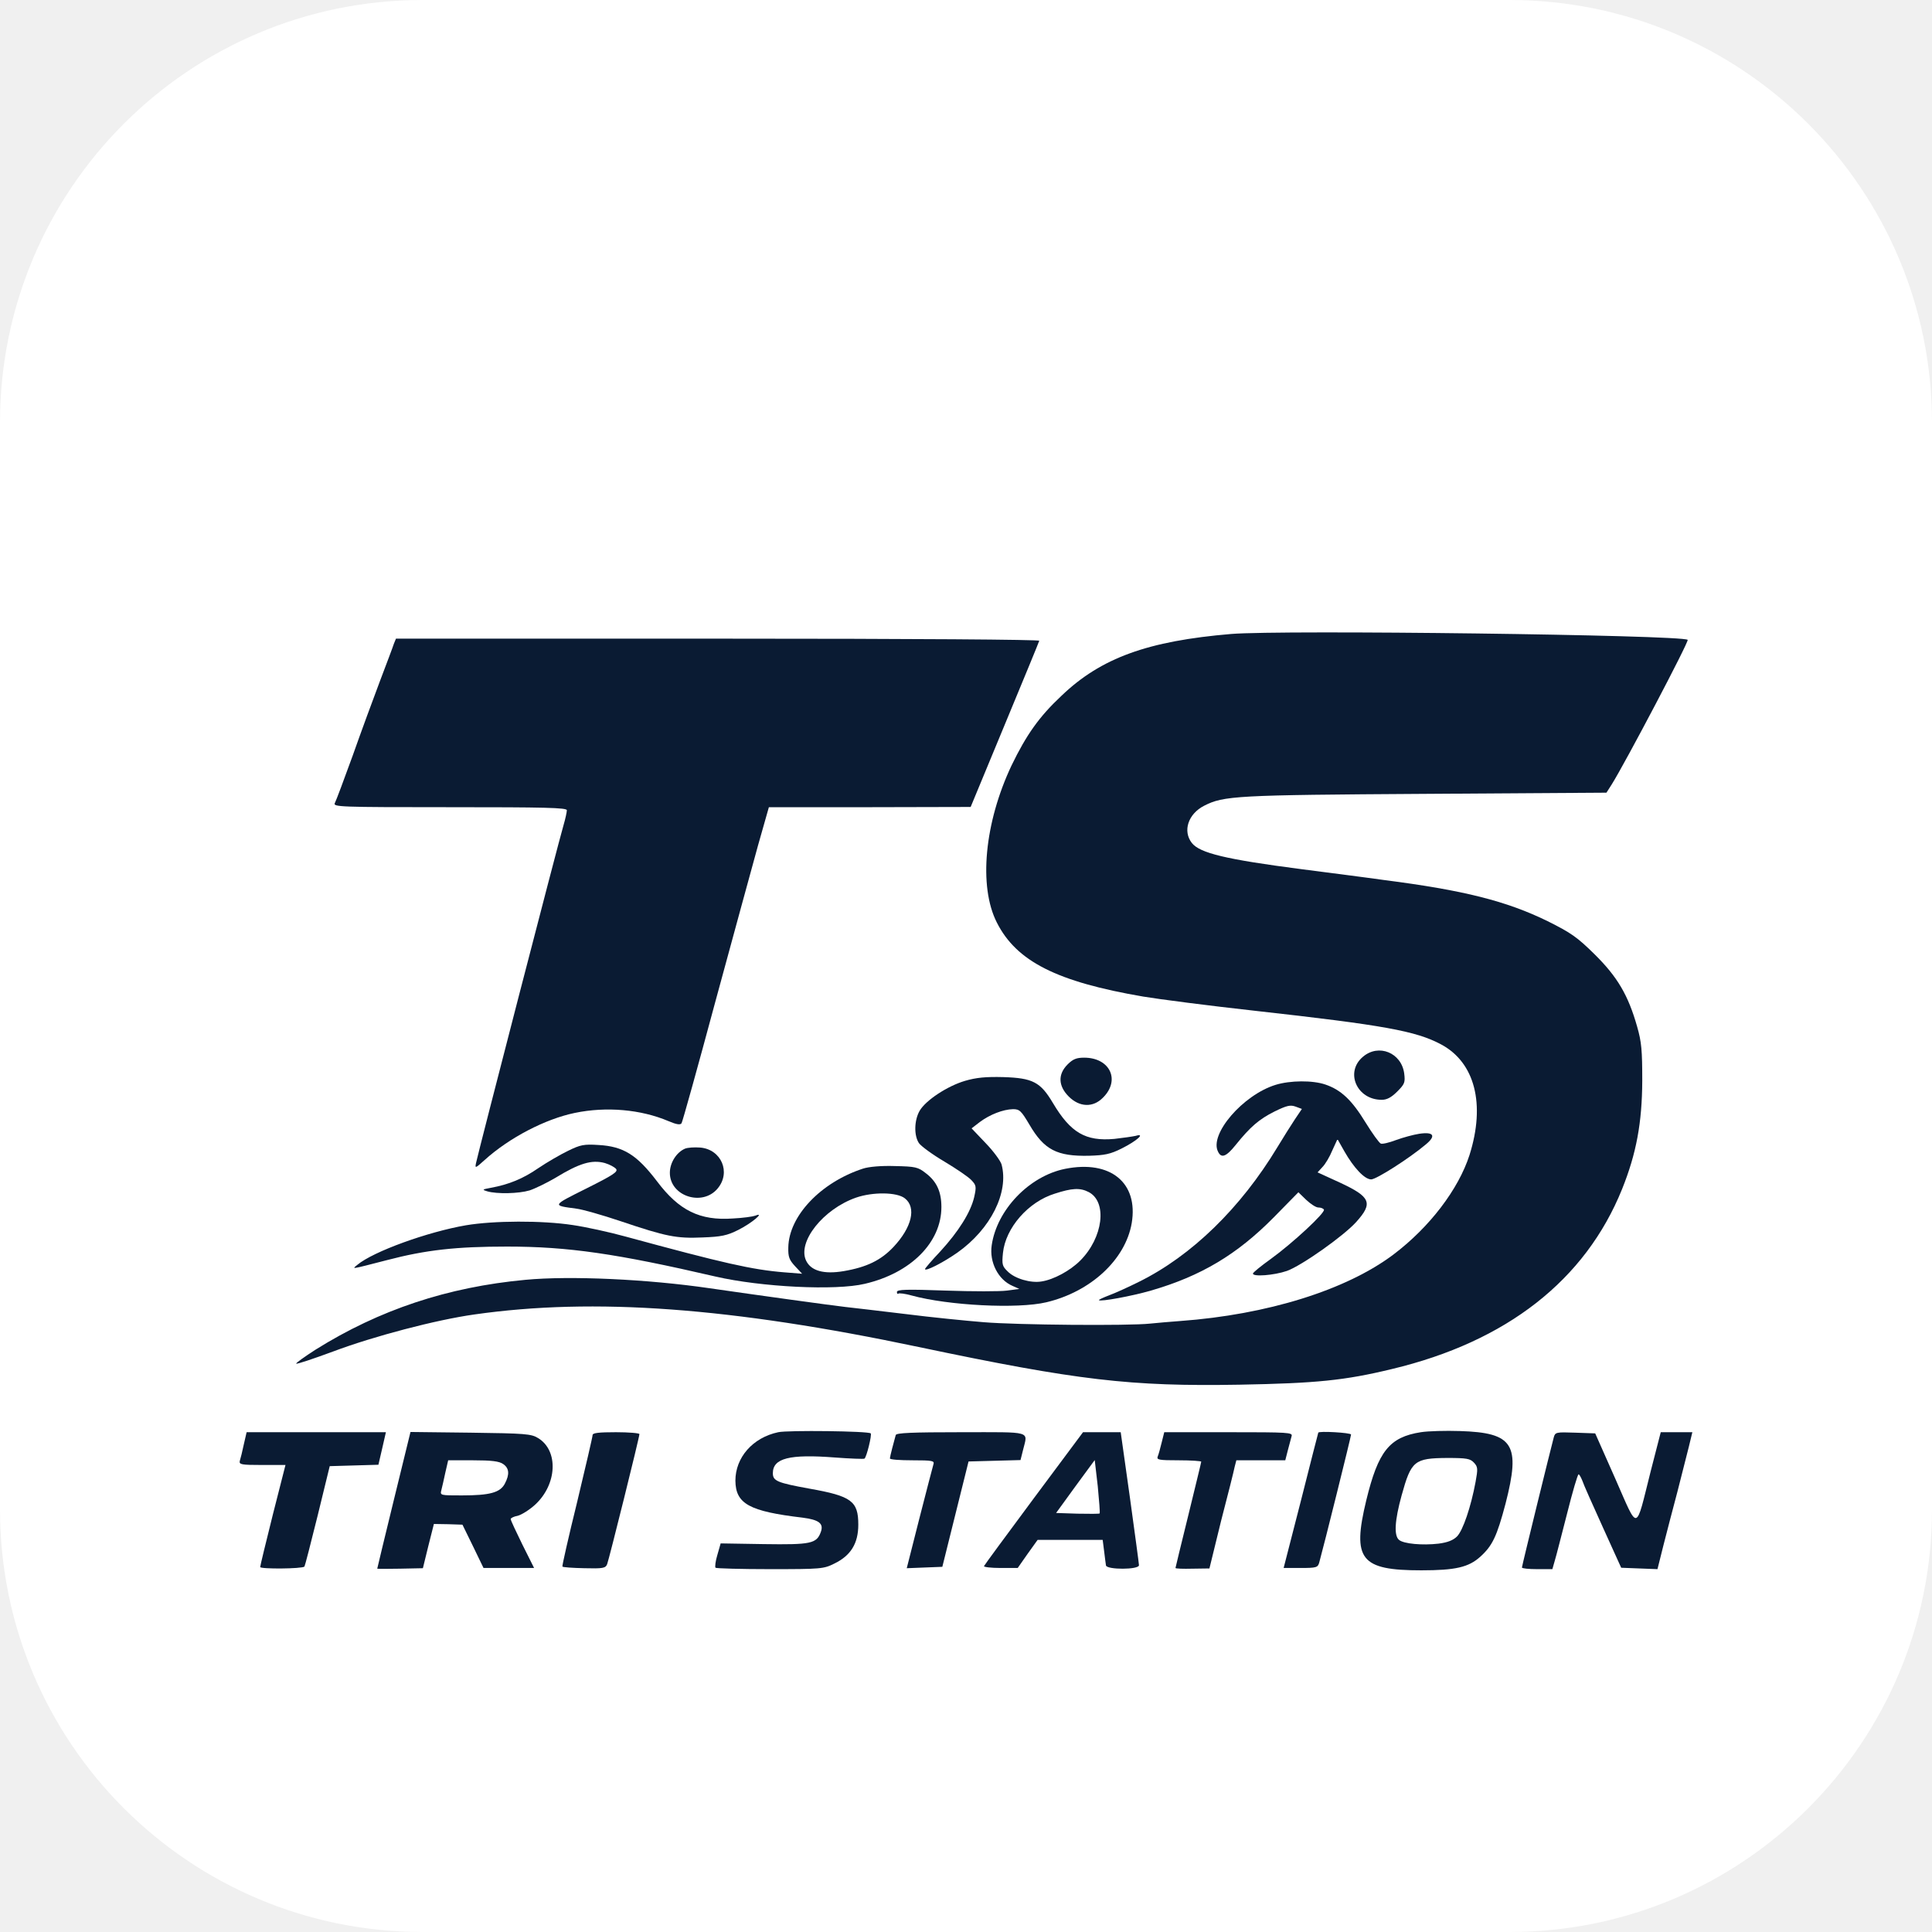
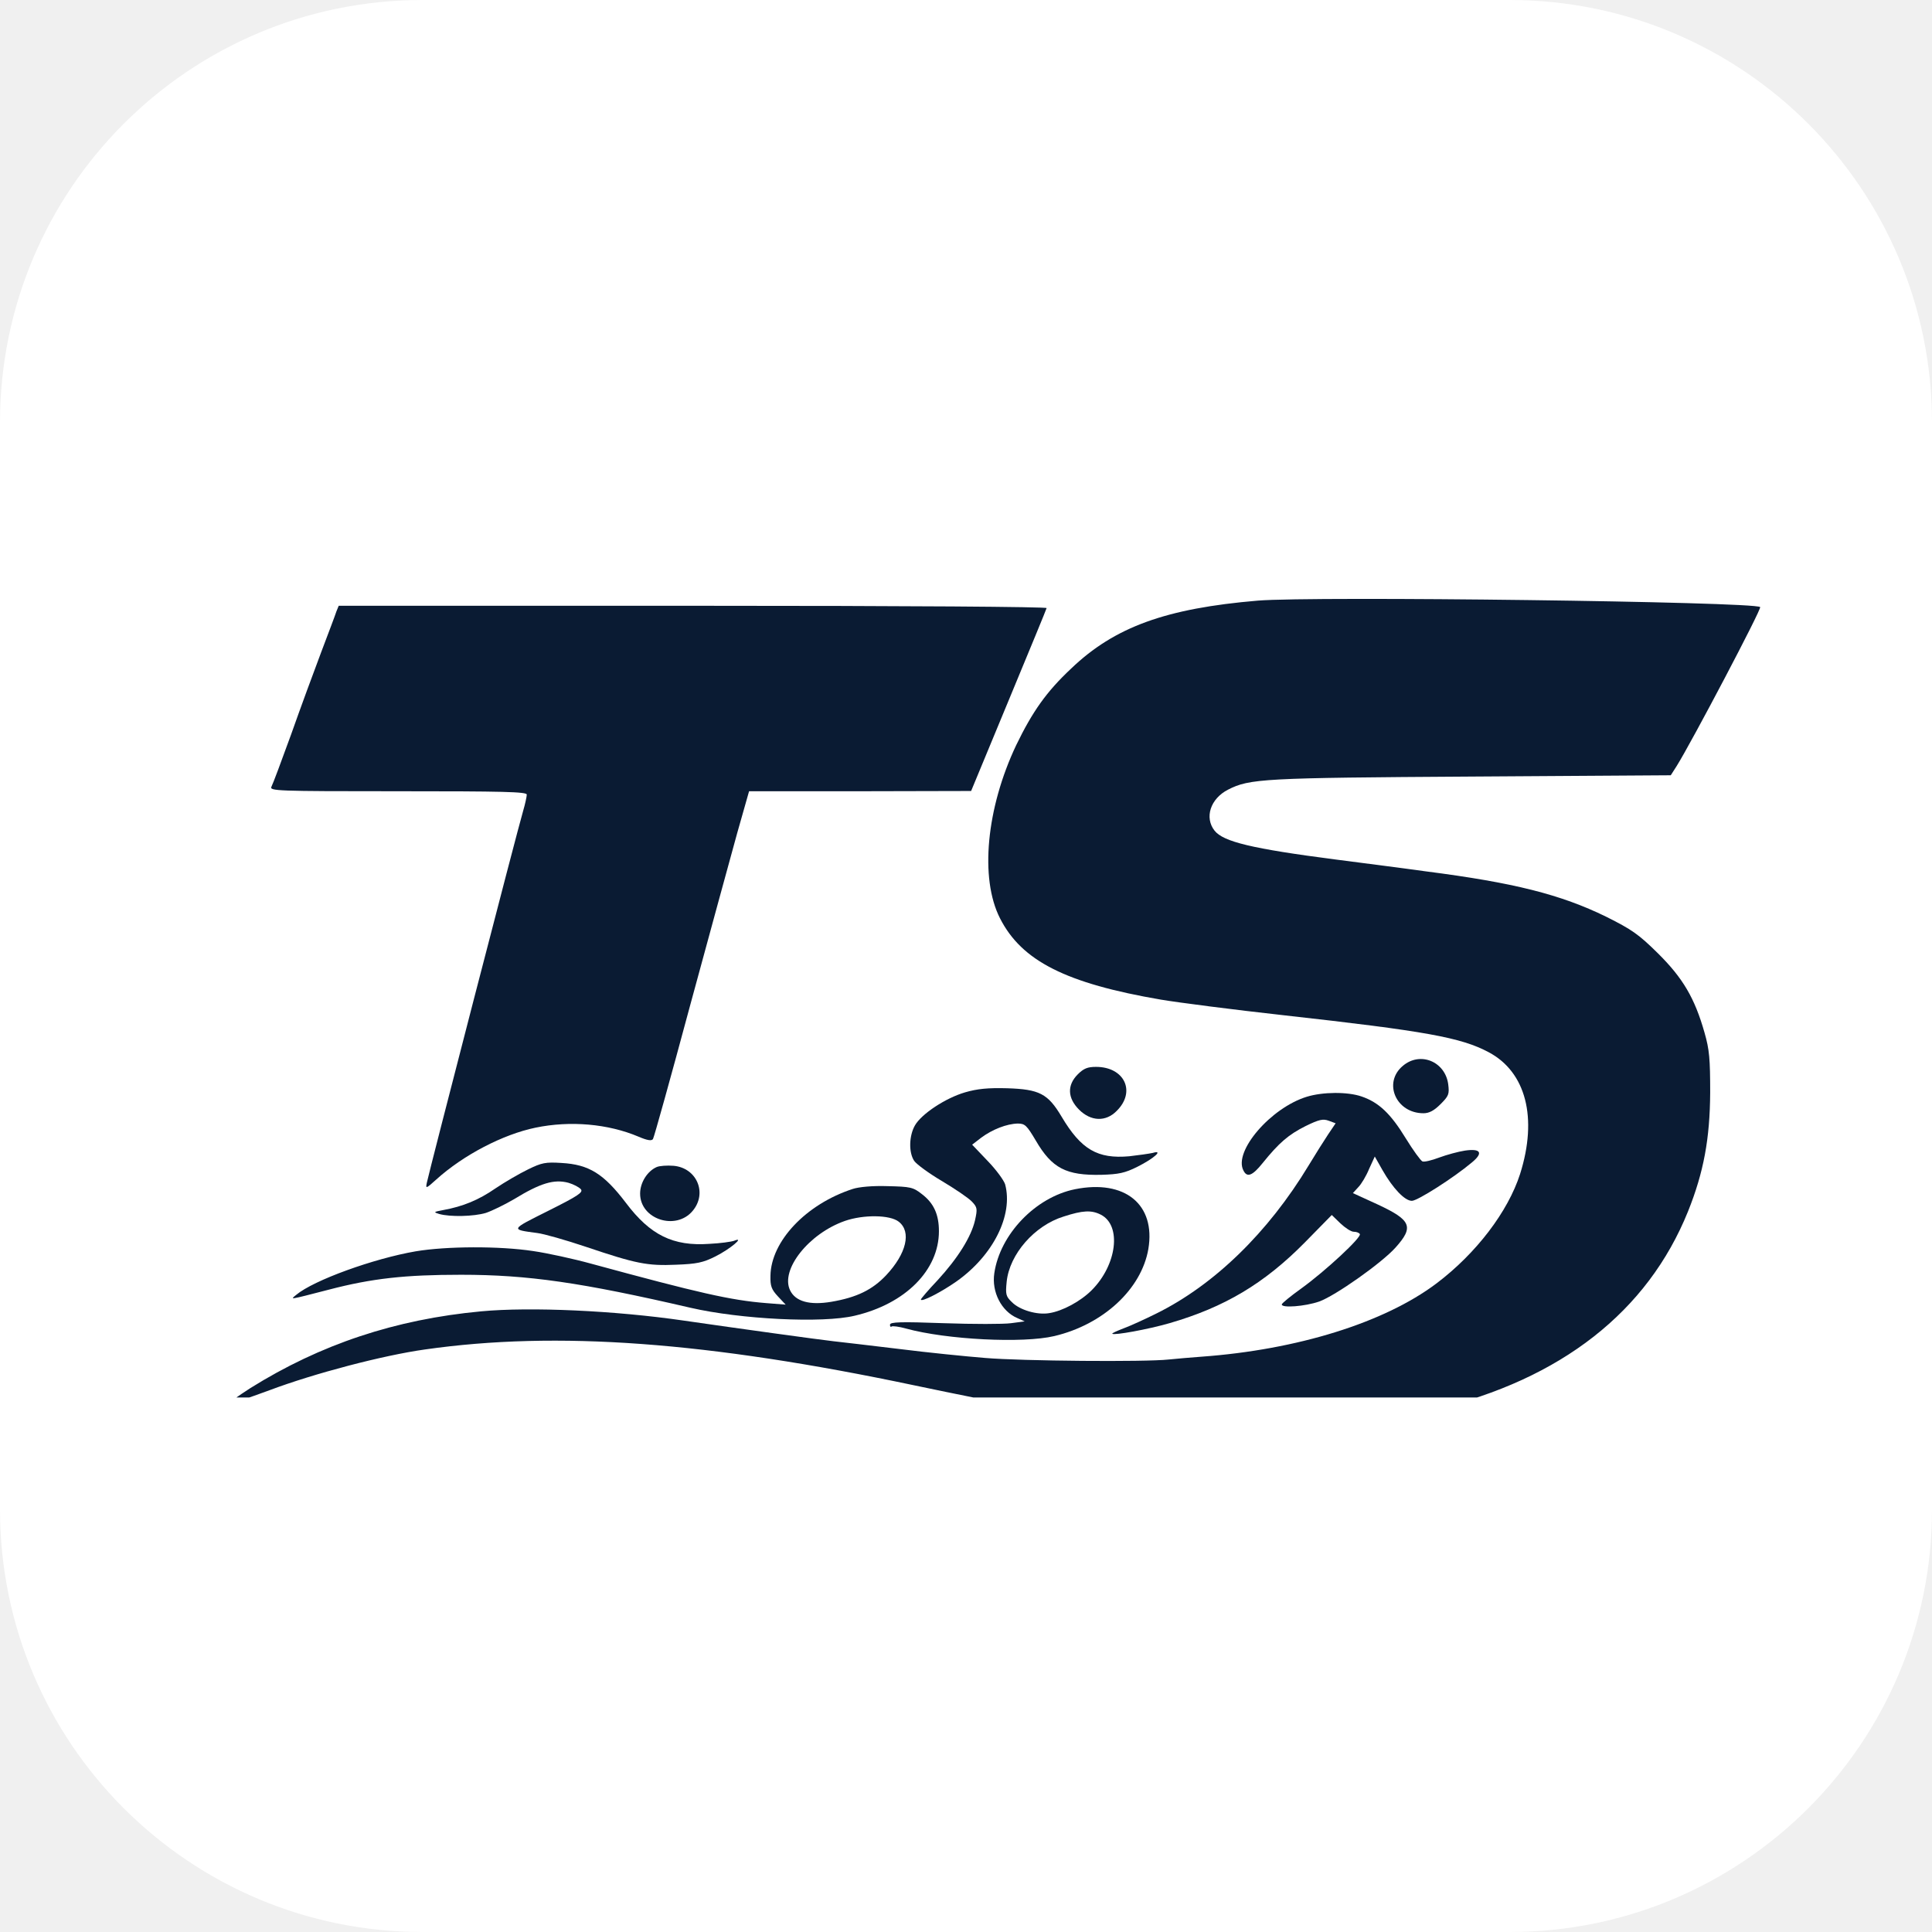
- <svg xmlns="http://www.w3.org/2000/svg" viewBox="0 0 64 64">
-   <rect width="64" height="64" rx="14" fill="#FFFFFF" />
-   <svg x="6" y="6" width="52" height="52" viewBox="405.22 188.34 670.58 335" preserveAspectRatio="xMidYMid meet">
+ <svg xmlns="http://www.w3.org/2000/svg" viewBox="365.51 -19.16 750 750">
+   <rect x="365.51" y="-19.16" width="750" height="750" rx="164" fill="#FFFFFF" />
+   <clipPath id="iconClip">
+     <rect x="405.22" y="188.34" width="670.58" height="335" />
+   </clipPath>
+   <g clip-path="url(#iconClip)">
    <g transform="translate(0,1024) scale(0.1,-0.1)" fill="#0A1B33" stroke="none">
-       <path d="M8538 8100 c-356 -30 -556 -102 -725 -264 -96 -90 -150 -167 -213     -297 -116 -245 -142 -517 -63 -672 84 -166 257 -253 625 -316 65 -11 281 -39     480 -61 548 -61 685 -86 792 -143 145 -77 191 -255 122 -473 -47 -146 -170     -308 -325 -425 -202 -152 -540 -257 -911 -284 -41 -3 -99 -8 -128 -11 -91 -10     -570 -6 -712 6 -74 6 -225 21 -335 35 -110 13 -225 27 -255 30 -54 6 -373 50     -580 80 -267 39 -596 54 -787 36 -333 -31 -624 -128 -896 -298 -48 -31 -86     -58 -83 -60 3 -3 74 21 158 52 173 65 439 135 603 158 512 73 1096 30 1898     -139 680 -143 904 -169 1370 -161 328 6 450 18 652 67 490 117 826 380 983     769 61 152 85 283 86 461 0 131 -3 167 -22 233 -38 134 -84 212 -181 308 -75     74 -101 92 -201 142 -176 86 -357 132 -700 176 -85 12 -243 32 -350 46 -325     42 -436 69 -470 112 -40 51 -16 124 52 159 84 43 135 46 946 51 l773 5 23 36     c57 91 331 611 324 617 -25 21 -1731 43 -1950 25z" />
-       <path d="M4961 8058 c-4 -13 -31 -84 -59 -158 -28 -74 -81 -218 -117 -320 -37     -102 -71 -193 -76 -202 -9 -17 17 -18 491 -18 407 0 500 -2 500 -13 0 -7 -6     -36 -14 -63 -21 -70 -365 -1400 -374 -1444 -5 -24 -3 -23 37 13 105 95 259     175 385 201 135 28 282 15 400 -35 35 -15 51 -17 56 -9 4 6 69 239 144 518 76     279 158 580 183 670 l46 162 431 0 431 1 145 350 c80 193 147 355 148 360 2 5     -523 9 -1372 9 l-1376 0 -9 -22z" />
-       <path d="M9101 6294 c-78 -65 -27 -184 80 -184 22 0 41 10 66 35 32 32 35 39     30 78 -12 88 -109 128 -176 71z" />
-       <path d="M7839 6261 c-42 -42 -40 -92 5 -137 46 -46 104 -48 146 -5 76 75 30     171 -80 171 -33 0 -48 -6 -71 -29z" />
-       <path d="M7401 6191 c-75 -22 -168 -83 -194 -128 -23 -40 -25 -105 -3 -138 9     -13 58 -49 109 -79 50 -30 102 -65 115 -79 21 -22 22 -28 12 -73 -15 -64 -66     -146 -145 -232 -36 -38 -65 -72 -65 -75 0 -12 78 28 138 70 143 101 221 258     189 377 -5 16 -35 57 -68 91 l-60 63 35 27 c43 32 99 54 142 55 28 0 35 -7 70     -66 63 -108 118 -136 255 -133 67 2 91 7 139 31 66 33 103 67 60 54 -14 -3     -55 -9 -91 -13 -123 -11 -187 26 -263 154 -53 89 -86 106 -211 110 -75 2 -116     -2 -164 -16z" />
-       <path d="M8728 6174 c-140 -43 -285 -212 -246 -286 14 -29 35 -21 75 29 63 78     100 110 166 143 53 26 68 29 90 21 l27 -10 -29 -43 c-16 -24 -50 -78 -76 -121     -157 -260 -366 -463 -590 -574 -44 -22 -101 -48 -128 -58 -26 -10 -46 -19 -44     -21 7 -7 139 17 222 41 214 62 368 154 525 313 l105 107 33 -32 c19 -18 42     -33 52 -33 11 0 21 -4 24 -9 8 -12 -133 -143 -227 -211 -42 -30 -76 -58 -76     -62 -2 -15 90 -8 145 11 62 22 242 149 296 209 73 81 62 107 -69 168 l-96 44     21 23 c12 12 31 44 42 71 l22 48 30 -53 c40 -70 86 -119 114 -119 22 0 163 90     233 149 45 37 35 55 -27 46 -26 -4 -70 -16 -100 -27 -29 -11 -58 -18 -65 -15     -7 3 -36 43 -65 90 -58 95 -104 139 -171 162 -55 19 -151 18 -213 -1z" />
-       <path d="M5705 5892 c-33 -16 -90 -49 -127 -74 -65 -45 -126 -70 -203 -84 -37     -7 -38 -8 -15 -15 42 -12 134 -10 181 4 24 8 73 32 109 53 103 63 156 79 212     64 20 -6 41 -17 48 -25 10 -12 -11 -26 -127 -84 -148 -74 -147 -72 -42 -86 25     -3 110 -27 190 -54 193 -65 237 -74 349 -69 80 3 104 8 152 32 58 29 117 79     73 61 -11 -4 -54 -10 -96 -12 -141 -10 -230 34 -324 159 -86 113 -143 149     -250 155 -62 4 -77 1 -130 -25z" />
-       <path d="M6204 5901 c-36 -16 -64 -60 -64 -103 0 -100 139 -145 204 -67 58 69     16 167 -74 175 -25 2 -55 0 -66 -5z" />
-       <path d="M6965 5816 c-181 -59 -317 -203 -319 -337 -1 -40 4 -53 29 -80 l30     -32 -76 6 c-137 11 -260 39 -679 153 -69 19 -170 41 -225 49 -131 20 -337 19     -456 -1 -163 -28 -396 -112 -464 -169 -23 -19 -33 -21 126 20 168 44 297 58     514 58 260 0 467 -30 890 -128 195 -45 513 -61 638 -31 197 46 327 177 327     328 0 65 -20 109 -66 144 -34 27 -45 29 -133 31 -58 2 -112 -3 -136 -11z m179     -127 c50 -39 30 -124 -49 -208 -53 -56 -113 -86 -213 -103 -84 -14 -139 1     -160 45 -38 80 73 220 213 269 72 25 175 24 209 -3z" />
-       <path d="M7828 5815 c-153 -31 -291 -175 -313 -326 -11 -73 28 -148 89 -174     l29 -13 -53 -7 c-29 -4 -147 -4 -261 0 -167 6 -209 5 -209 -6 0 -7 3 -10 6 -7     3 3 29 0 57 -8 157 -43 453 -58 575 -29 190 45 338 182 365 338 29 173 -91     271 -285 232z m101 -99 c81 -42 62 -195 -36 -293 -43 -43 -113 -81 -165 -89     -46 -8 -115 12 -145 43 -23 22 -25 30 -20 79 11 107 108 218 221 253 74 24     108 26 145 7z" />
-       <path d="M6603 4690 c-109 -23 -183 -108 -183 -207 1 -99 59 -131 287 -158 70     -9 91 -25 78 -61 -18 -50 -42 -55 -244 -52 l-184 3 -14 -49 c-8 -26 -11 -51     -8 -55 4 -3 109 -6 233 -6 219 0 229 1 275 24 70 34 102 86 102 166 0 101 -29     122 -209 154 -138 25 -156 33 -156 66 0 64 71 82 265 67 66 -5 123 -7 126 -5     9 4 33 103 27 108 -9 10 -355 14 -395 5z" />
-       <path d="M9348 4690 c-134 -21 -182 -81 -233 -291 -61 -253 -25 -299 235 -299     146 0 202 13 252 58 52 47 71 87 108 227 65 253 34 303 -195 310 -60 2 -136 0     -167 -5z m227 -130 c17 -18 17 -27 7 -82 -20 -108 -54 -207 -79 -233 -17 -17     -41 -26 -79 -31 -69 -8 -149 -1 -169 16 -22 18 -19 81 11 190 41 148 54 159     195 160 84 0 98 -3 114 -20z" />
-       <path d="M4320 4638 c-6 -29 -14 -61 -17 -70 -4 -16 5 -18 95 -18 l100 0 -54     -212 c-29 -117 -54 -218 -54 -224 0 -9 178 -8 189 2 2 2 27 99 56 216 l52 213     104 3 104 3 16 69 16 70 -298 0 -297 0 -12 -52z" />
-       <path d="M4961 4401 c-39 -160 -71 -292 -71 -294 0 -1 44 -1 97 0 l98 2 23 94     24 95 61 -1 61 -2 45 -92 45 -93 108 0 108 0 -50 100 c-27 55 -50 104 -50 109     0 4 13 11 30 14 16 4 50 25 74 47 95 87 101 232 13 285 -29 18 -55 20 -288 23     l-257 3 -71 -290z m467 153 c26 -18 28 -44 7 -84 -20 -38 -64 -50 -184 -50     -92 0 -93 0 -87 23 3 12 11 46 17 75 l12 52 106 0 c80 0 112 -4 129 -16z" />
-       <path d="M5810 4678 c0 -7 -30 -136 -66 -286 -37 -150 -65 -274 -63 -276 2 -3     44 -6 94 -7 79 -2 90 0 97 17 8 20 138 542 138 556 0 4 -45 8 -100 8 -73 0     -100 -3 -100 -12z" />
-       <path d="M7105 4678 c-7 -24 -25 -93 -25 -100 0 -5 43 -8 96 -8 86 0 95 -2 90     -17 -3 -10 -30 -114 -60 -231 l-54 -213 76 3 76 3 56 225 56 225 111 3 111 3     11 44 c20 82 43 75 -264 75 -212 0 -277 -3 -280 -12z" />
-       <path d="M7695 4408 c-115 -155 -211 -285 -213 -290 -2 -4 30 -8 70 -8 l74 0     42 60 43 60 139 0 139 0 6 -47 c3 -27 7 -54 8 -62 3 -19 142 -19 141 1 0 7     -18 138 -39 291 l-39 277 -81 0 -80 0 -210 -282z m281 -65 c-2 -2 -45 -2 -95     -1 l-91 3 82 113 83 113 13 -112 c6 -62 10 -114 8 -116z" />
-       <path d="M8241 4646 c-6 -24 -13 -51 -17 -60 -5 -14 5 -16 90 -16 53 0 96 -3     96 -6 0 -3 -25 -105 -55 -228 -30 -122 -55 -224 -55 -226 0 -3 33 -4 72 -3     l73 1 50 204 c29 111 55 215 58 231 l7 27 105 0 104 0 11 43 c6 23 13 50 16     60 5 16 -12 17 -269 17 l-275 0 -11 -44z" />
-       <path d="M8910 4688 c-1 -2 -34 -132 -74 -290 l-74 -288 73 0 c67 0 73 2 79     23 19 68 136 538 136 547 0 8 -139 16 -140 8z" />
-       <path d="M9916 4668 c-13 -48 -136 -549 -136 -556 0 -4 29 -7 65 -7 l65 0 10     35 c6 19 29 110 53 203 23 92 45 167 49 167 3 0 10 -12 16 -27 5 -16 45 -105     88 -200 l78 -172 77 -3 78 -3 25 100 c14 55 41 159 60 230 18 72 40 158 49     193 l15 62 -68 0 -67 0 -43 -167 c-66 -262 -51 -259 -151 -32 l-86 194 -85 3     c-82 3 -86 2 -92 -20z" />
+       <path d="M8538 8100 c-356 -30 -556 -102 -725 -264 -96 -90 -150 -167 -213   -297 -116 -245 -142 -517 -63 -672 84 -166 257 -253 625 -316 65 -11 281 -39   480 -61 548 -61 685 -86 792 -143 145 -77 191 -255 122 -473 -47 -146 -170   -308 -325 -425 -202 -152 -540 -257 -911 -284 -41 -3 -99 -8 -128 -11 -91 -10   -570 -6 -712 6 -74 6 -225 21 -335 35 -110 13 -225 27 -255 30 -54 6 -373 50   -580 80 -267 39 -596 54 -787 36 -333 -31 -624 -128 -896 -298 -48 -31 -86   -58 -83 -60 3 -3 74 21 158 52 173 65 439 135 603 158 512 73 1096 30 1898   -139 680 -143 904 -169 1370 -161 328 6 450 18 652 67 490 117 826 380 983   769 61 152 85 283 86 461 0 131 -3 167 -22 233 -38 134 -84 212 -181 308 -75   74 -101 92 -201 142 -176 86 -357 132 -700 176 -85 12 -243 32 -350 46 -325   42 -436 69 -470 112 -40 51 -16 124 52 159 84 43 135 46 946 51 l773 5 23 36   c57 91 331 611 324 617 -25 21 -1731 43 -1950 25z" />
+       <path d="M4961 8058 c-4 -13 -31 -84 -59 -158 -28 -74 -81 -218 -117 -320 -37   -102 -71 -193 -76 -202 -9 -17 17 -18 491 -18 407 0 500 -2 500 -13 0 -7 -6   -36 -14 -63 -21 -70 -365 -1400 -374 -1444 -5 -24 -3 -23 37 13 105 95 259   175 385 201 135 28 282 15 400 -35 35 -15 51 -17 56 -9 4 6 69 239 144 518 76   279 158 580 183 670 l46 162 431 0 431 1 145 350 c80 193 147 355 148 360 2 5   -523 9 -1372 9 l-1376 0 -9 -22z" />
+       <path d="M9101 6294 c-78 -65 -27 -184 80 -184 22 0 41 10 66 35 32 32 35 39   30 78 -12 88 -109 128 -176 71z" />
+       <path d="M7839 6261 c-42 -42 -40 -92 5 -137 46 -46 104 -48 146 -5 76 75 30   171 -80 171 -33 0 -48 -6 -71 -29z" />
+       <path d="M7401 6191 c-75 -22 -168 -83 -194 -128 -23 -40 -25 -105 -3 -138 9   -13 58 -49 109 -79 50 -30 102 -65 115 -79 21 -22 22 -28 12 -73 -15 -64 -66   -146 -145 -232 -36 -38 -65 -72 -65 -75 0 -12 78 28 138 70 143 101 221 258   189 377 -5 16 -35 57 -68 91 l-60 63 35 27 c43 32 99 54 142 55 28 0 35 -7 70   -66 63 -108 118 -136 255 -133 67 2 91 7 139 31 66 33 103 67 60 54 -14 -3   -55 -9 -91 -13 -123 -11 -187 26 -263 154 -53 89 -86 106 -211 110 -75 2 -116   -2 -164 -16z" />
+       <path d="M8728 6174 c-140 -43 -285 -212 -246 -286 14 -29 35 -21 75 29 63 78   100 110 166 143 53 26 68 29 90 21 l27 -10 -29 -43 c-16 -24 -50 -78 -76 -121   -157 -260 -366 -463 -590 -574 -44 -22 -101 -48 -128 -58 -26 -10 -46 -19 -44   -21 7 -7 139 17 222 41 214 62 368 154 525 313 l105 107 33 -32 c19 -18 42   -33 52 -33 11 0 21 -4 24 -9 8 -12 -133 -143 -227 -211 -42 -30 -76 -58 -76   -62 -2 -15 90 -8 145 11 62 22 242 149 296 209 73 81 62 107 -69 168 l-96 44   21 23 c12 12 31 44 42 71 l22 48 30 -53 c40 -70 86 -119 114 -119 22 0 163 90   233 149 45 37 35 55 -27 46 -26 -4 -70 -16 -100 -27 -29 -11 -58 -18 -65 -15   -7 3 -36 43 -65 90 -58 95 -104 139 -171 162 -55 19 -151 18 -213 -1z" />
+       <path d="M5705 5892 c-33 -16 -90 -49 -127 -74 -65 -45 -126 -70 -203 -84 -37   -7 -38 -8 -15 -15 42 -12 134 -10 181 4 24 8 73 32 109 53 103 63 156 79 212   64 20 -6 41 -17 48 -25 10 -12 -11 -26 -127 -84 -148 -74 -147 -72 -42 -86 25   -3 110 -27 190 -54 193 -65 237 -74 349 -69 80 3 104 8 152 32 58 29 117 79   73 61 -11 -4 -54 -10 -96 -12 -141 -10 -230 34 -324 159 -86 113 -143 149   -250 155 -62 4 -77 1 -130 -25z" />
+       <path d="M6204 5901 c-36 -16 -64 -60 -64 -103 0 -100 139 -145 204 -67 58 69   16 167 -74 175 -25 2 -55 0 -66 -5z" />
+       <path d="M6965 5816 c-181 -59 -317 -203 -319 -337 -1 -40 4 -53 29 -80 l30   -32 -76 6 c-137 11 -260 39 -679 153 -69 19 -170 41 -225 49 -131 20 -337 19   -456 -1 -163 -28 -396 -112 -464 -169 -23 -19 -33 -21 126 20 168 44 297 58   514 58 260 0 467 -30 890 -128 195 -45 513 -61 638 -31 197 46 327 177 327   328 0 65 -20 109 -66 144 -34 27 -45 29 -133 31 -58 2 -112 -3 -136 -11z m179   -127 c50 -39 30 -124 -49 -208 -53 -56 -113 -86 -213 -103 -84 -14 -139 1   -160 45 -38 80 73 220 213 269 72 25 175 24 209 -3z" />
+       <path d="M7828 5815 c-153 -31 -291 -175 -313 -326 -11 -73 28 -148 89 -174   l29 -13 -53 -7 c-29 -4 -147 -4 -261 0 -167 6 -209 5 -209 -6 0 -7 3 -10 6 -7   3 3 29 0 57 -8 157 -43 453 -58 575 -29 190 45 338 182 365 338 29 173 -91   271 -285 232z m101 -99 c81 -42 62 -195 -36 -293 -43 -43 -113 -81 -165 -89   -46 -8 -115 12 -145 43 -23 22 -25 30 -20 79 11 107 108 218 221 253 74 24   108 26 145 7z" />
+       <path d="M6603 4690 c-109 -23 -183 -108 -183 -207 1 -99 59 -131 287 -158 70   -9 91 -25 78 -61 -18 -50 -42 -55 -244 -52 l-184 3 -14 -49 c-8 -26 -11 -51   -8 -55 4 -3 109 -6 233 -6 219 0 229 1 275 24 70 34 102 86 102 166 0 101 -29   122 -209 154 -138 25 -156 33 -156 66 0 64 71 82 265 67 66 -5 123 -7 126 -5   9 4 33 103 27 108 -9 10 -355 14 -395 5z" />
+       <path d="M9348 4690 c-134 -21 -182 -81 -233 -291 -61 -253 -25 -299 235 -299   146 0 202 13 252 58 52 47 71 87 108 227 65 253 34 303 -195 310 -60 2 -136 0   -167 -5z m227 -130 c17 -18 17 -27 7 -82 -20 -108 -54 -207 -79 -233 -17 -17   -41 -26 -79 -31 -69 -8 -149 -1 -169 16 -22 18 -19 81 11 190 41 148 54 159   195 160 84 0 98 -3 114 -20z" />
+       <path d="M4320 4638 c-6 -29 -14 -61 -17 -70 -4 -16 5 -18 95 -18 l100 0 -54   -212 c-29 -117 -54 -218 -54 -224 0 -9 178 -8 189 2 2 2 27 99 56 216 l52 213   104 3 104 3 16 69 16 70 -298 0 -297 0 -12 -52z" />
+       <path d="M4961 4401 c-39 -160 -71 -292 -71 -294 0 -1 44 -1 97 0 l98 2 23 94   24 95 61 -1 61 -2 45 -92 45 -93 108 0 108 0 -50 100 c-27 55 -50 104 -50 109   0 4 13 11 30 14 16 4 50 25 74 47 95 87 101 232 13 285 -29 18 -55 20 -288 23   l-257 3 -71 -290z m467 153 c26 -18 28 -44 7 -84 -20 -38 -64 -50 -184 -50   -92 0 -93 0 -87 23 3 12 11 46 17 75 l12 52 106 0 c80 0 112 -4 129 -16z" />
+       <path d="M5810 4678 c0 -7 -30 -136 -66 -286 -37 -150 -65 -274 -63 -276 2 -3   44 -6 94 -7 79 -2 90 0 97 17 8 20 138 542 138 556 0 4 -45 8 -100 8 -73 0   -100 -3 -100 -12z" />
+       <path d="M7105 4678 c-7 -24 -25 -93 -25 -100 0 -5 43 -8 96 -8 86 0 95 -2 90   -17 -3 -10 -30 -114 -60 -231 l-54 -213 76 3 76 3 56 225 56 225 111 3 111 3   11 44 c20 82 43 75 -264 75 -212 0 -277 -3 -280 -12z" />
+       <path d="M7695 4408 c-115 -155 -211 -285 -213 -290 -2 -4 30 -8 70 -8 l74 0   42 60 43 60 139 0 139 0 6 -47 c3 -27 7 -54 8 -62 3 -19 142 -19 141 1 0 7   -18 138 -39 291 l-39 277 -81 0 -80 0 -210 -282z m281 -65 c-2 -2 -45 -2 -95   -1 l-91 3 82 113 83 113 13 -112 c6 -62 10 -114 8 -116z" />
+       <path d="M8241 4646 c-6 -24 -13 -51 -17 -60 -5 -14 5 -16 90 -16 53 0 96 -3   96 -6 0 -3 -25 -105 -55 -228 -30 -122 -55 -224 -55 -226 0 -3 33 -4 72 -3   l73 1 50 204 c29 111 55 215 58 231 l7 27 105 0 104 0 11 43 c6 23 13 50 16   60 5 16 -12 17 -269 17 l-275 0 -11 -44z" />
+       <path d="M8910 4688 c-1 -2 -34 -132 -74 -290 l-74 -288 73 0 c67 0 73 2 79   23 19 68 136 538 136 547 0 8 -139 16 -140 8z" />
+       <path d="M9916 4668 c-13 -48 -136 -549 -136 -556 0 -4 29 -7 65 -7 l65 0 10   35 c6 19 29 110 53 203 23 92 45 167 49 167 3 0 10 -12 16 -27 5 -16 45 -105   88 -200 l78 -172 77 -3 78 -3 25 100 c14 55 41 159 60 230 18 72 40 158 49   193 l15 62 -68 0 -67 0 -43 -167 c-66 -262 -51 -259 -151 -32 l-86 194 -85 3   c-82 3 -86 2 -92 -20z" />
    </g>
-   </svg>
+   </g>
</svg>
